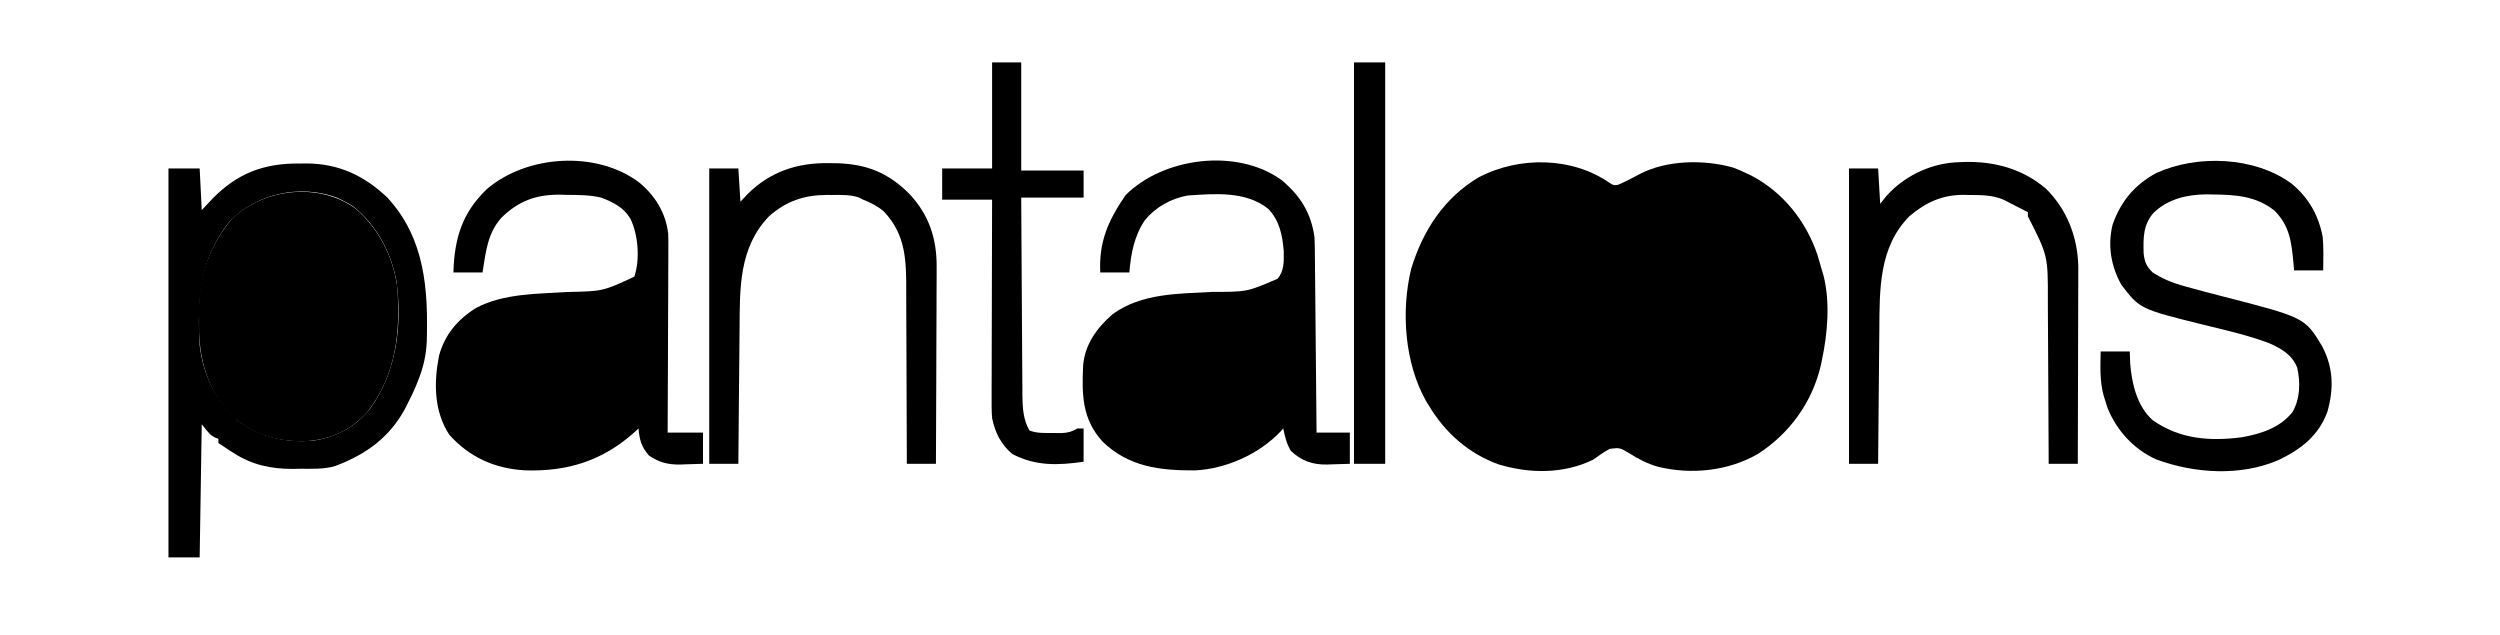
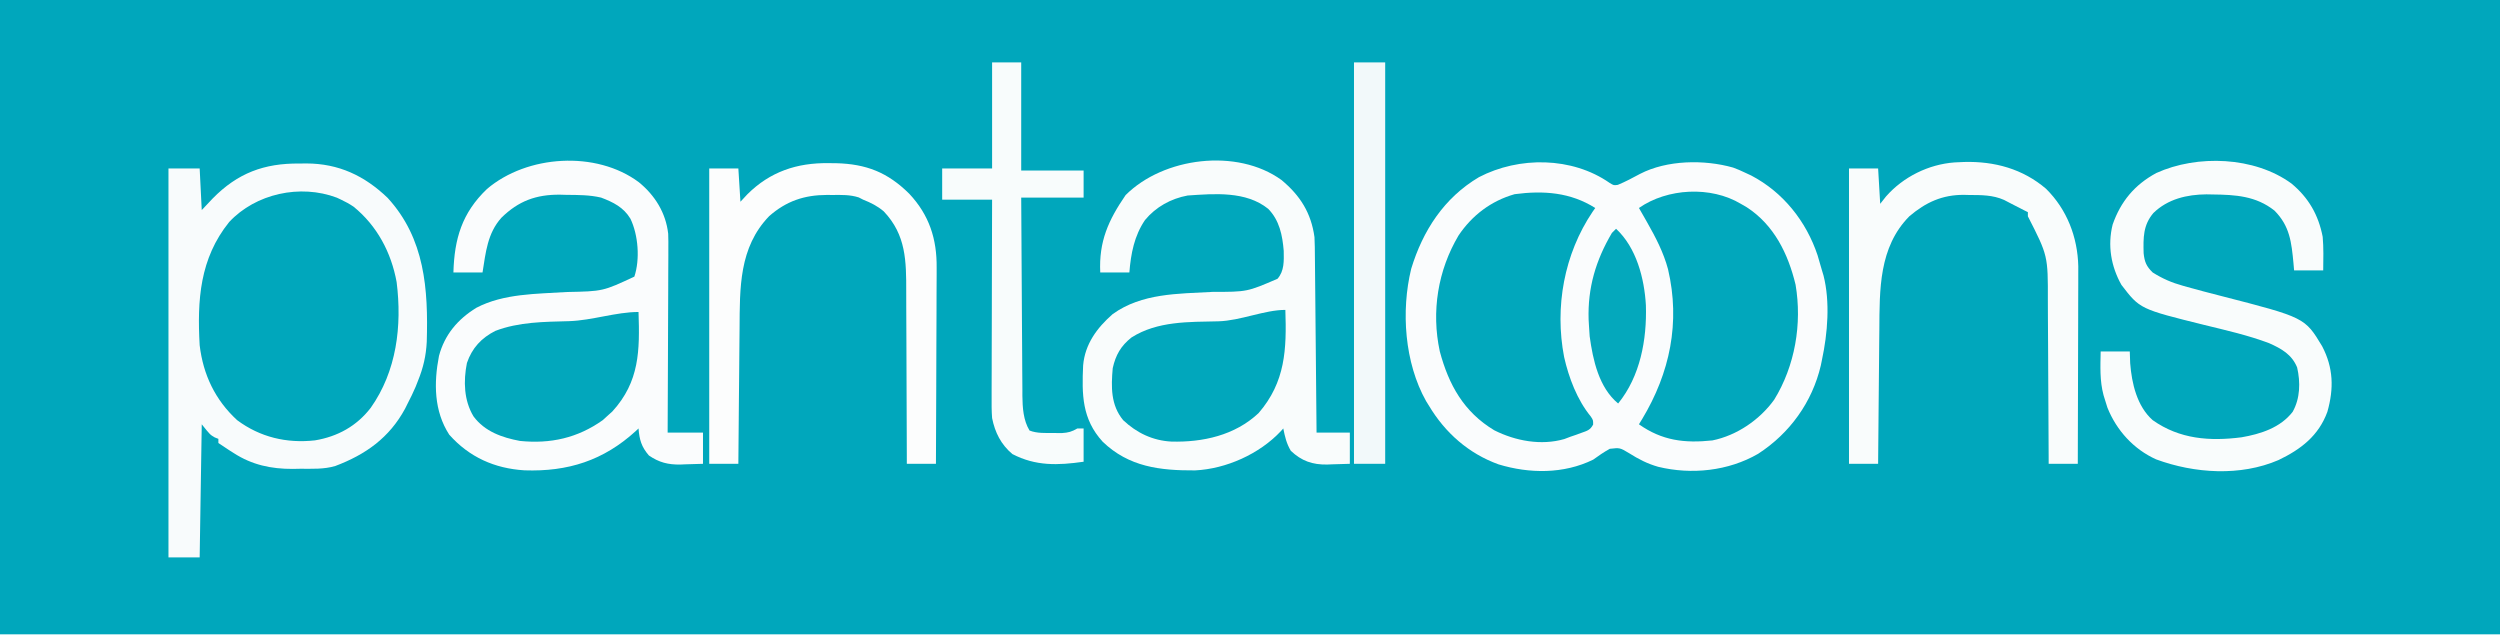
<svg xmlns="http://www.w3.org/2000/svg" version="1.1" width="1202" height="305">
-   <path d="M0 0 C2.002 1.239 2.002 1.239 3.977 0.957 C7.653 -0.556 11.137 -2.433 14.637 -4.311 C27.557 -11.012 45.484 -11.295 59.371 -7.363 C62.32 -6.234 62.32 -6.234 65.121 -4.926 C66.118 -4.463 67.114 -4 68.141 -3.523 C83.467 4.523 94.53 18.436 99.996 34.762 C100.749 37.19 101.44 39.624 102.121 42.074 C102.49 43.296 102.49 43.296 102.867 44.543 C106.104 57.222 104.839 72.446 102.121 85.074 C101.847 86.432 101.847 86.432 101.566 87.816 C97.417 105.491 86.611 120.43 71.434 130.262 C57.078 138.573 39.358 140.401 23.371 136.512 C18.101 134.999 13.995 132.866 9.371 129.949 C4.983 127.317 4.983 127.317 0.113 127.855 C-2.714 129.427 -5.273 131.163 -7.879 133.074 C-22.047 140.034 -38.576 139.86 -53.453 135.32 C-67.803 130.101 -79.076 120.157 -86.879 107.074 C-87.326 106.355 -87.774 105.636 -88.234 104.895 C-98.579 86.497 -100.314 61.586 -95.379 41.324 C-89.803 22.987 -79.557 7.15 -62.789 -2.75 C-43.501 -12.795 -18.048 -12.57 0 0 Z " fill="currentColor" transform="translate(773.8789,87.92578)" />
-   <path d="M0 0 C9.038 7.503 14.268 15.826 15.883 27.469 C16.044 30.572 16.067 33.672 16.088 36.779 C16.098 37.697 16.108 38.614 16.118 39.56 C16.15 42.579 16.174 45.598 16.199 48.617 C16.22 50.716 16.241 52.815 16.262 54.914 C16.317 60.428 16.367 65.942 16.415 71.456 C16.465 77.086 16.521 82.717 16.576 88.348 C16.684 99.388 16.785 110.428 16.883 121.469 C22.163 121.469 27.443 121.469 32.883 121.469 C32.883 126.419 32.883 131.369 32.883 136.469 C30.048 136.578 27.218 136.657 24.383 136.719 C23.196 136.769 23.196 136.769 21.984 136.82 C14.927 136.936 9.669 135.108 4.508 130.219 C2.411 126.671 1.703 123.503 0.883 119.469 C0.494 119.904 0.104 120.34 -0.297 120.789 C-10.573 131.728 -26.516 138.897 -41.527 139.637 C-58.402 139.727 -73.396 137.973 -85.988 125.805 C-95.882 114.949 -95.996 103.216 -95.347 89.154 C-94.473 78.926 -88.675 71.073 -81.117 64.469 C-67.094 54.389 -49.71 54.733 -33.177 53.812 C-16.511 53.802 -16.511 53.802 -1.886 47.502 C1.429 43.692 1.175 38.923 1.094 34.066 C0.484 26.556 -0.967 19.373 -6.379 13.867 C-17.078 5.259 -32.147 6.591 -45.117 7.469 C-53.129 8.96 -60.39 12.953 -65.613 19.281 C-70.785 26.893 -72.39 35.447 -73.117 44.469 C-77.737 44.469 -82.357 44.469 -87.117 44.469 C-87.826 29.578 -83.216 19.355 -74.93 7.281 C-56.734 -10.915 -21.352 -15.442 0 0 Z " fill="currentColor" transform="translate(616.1172,86.53125)" />
-   <path d="M0 0 C7.748 6.31 12.989 14.713 14.124 24.782 C14.221 27.333 14.227 29.867 14.196 32.42 C14.197 33.856 14.197 33.856 14.197 35.321 C14.195 38.454 14.172 41.586 14.148 44.719 C14.143 46.903 14.139 49.087 14.136 51.272 C14.124 56.998 14.095 62.723 14.061 68.449 C14.031 74.302 14.017 80.154 14.002 86.006 C13.97 97.471 13.919 108.937 13.855 120.402 C19.465 120.402 25.075 120.402 30.855 120.402 C30.855 125.352 30.855 130.302 30.855 135.402 C28.021 135.511 25.191 135.59 22.355 135.652 C21.168 135.703 21.168 135.703 19.957 135.754 C14.112 135.85 9.709 134.75 4.855 131.402 C1.255 127.247 0.291 123.842 -0.145 118.402 C-0.594 118.826 -1.044 119.251 -1.508 119.688 C-17.016 133.829 -34.12 139.259 -54.954 138.539 C-69.375 137.642 -81.514 132.211 -91.145 121.402 C-98.518 110.021 -98.601 96.539 -96.082 83.527 C-93.362 73.307 -87.07 65.907 -78.145 60.402 C-64.952 53.481 -49.172 53.749 -34.626 52.801 C-17.249 52.454 -17.249 52.454 -2.145 45.402 C0.621 37.107 -0.248 25.41 -4.039 17.547 C-7.341 12.075 -12.289 9.617 -18.145 7.402 C-23.674 6.106 -29.115 6.142 -34.77 6.09 C-35.799 6.061 -36.829 6.032 -37.891 6.002 C-49.37 5.908 -57.825 9.014 -66.051 17.07 C-72.784 24.57 -73.599 33.757 -75.145 43.402 C-79.765 43.402 -84.385 43.402 -89.145 43.402 C-88.689 27.148 -85.012 14.772 -73.02 3.277 C-53.739 -13.134 -20.53 -15.294 0 0 Z " fill="currentColor" transform="translate(307.1445,87.59766)" />
-   <path d="M0 0 C11.266 9.575 18.193 23.205 20.188 37.812 C21.877 59.576 19.526 80.497 5.648 98.109 C-2.347 106.892 -12.034 111.206 -23.828 111.938 C-36.812 112.311 -48.014 109.114 -58.234 100.855 C-69.703 89.926 -74.669 74.963 -75.113 59.352 C-75.128 57.047 -75.131 54.742 -75.125 52.438 C-75.141 51.295 -75.157 50.153 -75.174 48.977 C-75.183 32.69 -69.912 17.091 -59.004 4.77 C-43.599 -9.739 -17.425 -12.551 0 0 Z " fill="currentColor" transform="translate(170.8125,100.1875)" />
-   <path d="M0 0 C1.111 -0.012 2.222 -0.023 3.367 -0.035 C18.823 0.019 31.225 5.822 42.363 16.5 C60.315 36.074 61.929 60.403 61.184 85.783 C60.846 92.391 59.506 98.229 57 104.375 C56.615 105.356 56.229 106.337 55.832 107.348 C54.664 110.096 53.38 112.728 52 115.375 C51.391 116.601 51.391 116.601 50.77 117.852 C43.175 131.882 31.802 139.919 17.191 145.436 C11.668 147.061 6.095 146.744 0.375 146.75 C-0.833 146.774 -2.041 146.799 -3.285 146.824 C-13.589 146.857 -22.806 144.91 -31.562 139.25 C-32.348 138.752 -33.133 138.255 -33.941 137.742 C-35.629 136.622 -37.315 135.499 -39 134.375 C-39 133.715 -39 133.055 -39 132.375 C-39.866 132.035 -39.866 132.035 -40.75 131.688 C-43 130.375 -43 130.375 -47 125.375 C-47.33 146.495 -47.66 167.615 -48 189.375 C-52.95 189.375 -57.9 189.375 -63 189.375 C-63 127.665 -63 65.955 -63 2.375 C-58.05 2.375 -53.1 2.375 -48 2.375 C-47.67 8.975 -47.34 15.575 -47 22.375 C-44.401 19.622 -44.401 19.622 -41.75 16.812 C-29.749 4.577 -16.958 -0.177 0 0 Z M-33.812 28.125 C-47.97 45.703 -49.218 65.702 -48 87.375 C-46.313 101.562 -40.529 113.683 -30 123.375 C-18.976 131.595 -6.154 134.622 7.445 133.102 C18.36 131.288 27.522 126.204 34.254 117.441 C46.688 99.853 49.356 78.088 46.7 56.99 C44.103 42.768 37.273 29.894 25.996 20.75 C24.048 19.428 22.132 18.372 20 17.375 C19.322 17.058 18.644 16.741 17.945 16.414 C0.354 9.779 -21.058 14.444 -33.812 28.125 Z " fill="currentColor" transform="translate(144,78.625)" />
-   <path d="M0 0 C-0.654 0.93 -0.654 0.93 -1.32 1.879 C-14.952 22.149 -19.607 47.615 -14.973 71.653 C-12.738 81.561 -8.698 92.287 -2.191 100.199 C-1 102 -1 102 -1.02 104.117 C-2.408 106.783 -3.889 107.13 -6.688 108.125 C-7.962 108.593 -7.962 108.593 -9.262 109.07 C-10.617 109.531 -10.617 109.531 -12 110 C-12.951 110.362 -13.903 110.724 -14.883 111.098 C-26.024 114.323 -38.379 112.011 -48.562 106.875 C-63.197 98.089 -70.447 85.028 -74.75 68.938 C-78.87 49.803 -75.691 30.018 -65.75 13.25 C-59.261 3.551 -50.05 -3.447 -38.715 -6.645 C-24.849 -8.46 -11.975 -7.549 0 0 Z " fill="currentColor" transform="translate(767,100)" />
-   <path d="M0 0 C1.412 0.82 1.412 0.82 2.852 1.656 C15.967 10.183 22.72 23.988 26.312 38.875 C29.509 57.691 26.034 77.936 16.035 94.176 C9.08 103.828 -1.896 111.367 -13.684 113.754 C-27.13 115.182 -37.913 113.835 -49 106 C-48.492 105.175 -47.984 104.35 -47.461 103.5 C-34.092 81.276 -29.009 57.043 -35.014 31.432 C-37.163 23.416 -40.918 16.184 -45 9 C-45.376 8.337 -45.753 7.673 -46.141 6.99 C-47.09 5.324 -48.044 3.662 -49 2 C-35.33 -7.537 -14.455 -8.647 0 0 Z " fill="currentColor" transform="translate(837,98)" />
-   <path d="M0 0 C8.241 6.846 12.964 15.105 15 25.625 C15.474 30.98 15.311 36.381 15.25 41.75 C10.63 41.75 6.01 41.75 1.25 41.75 C1.152 40.616 1.054 39.481 0.953 38.312 C-0.005 28.238 -0.792 20.442 -8.188 13 C-17.084 5.944 -26.946 5.383 -37.875 5.25 C-38.876 5.231 -39.877 5.213 -40.908 5.194 C-50.291 5.273 -59.47 7.434 -66.379 14.145 C-71.367 19.985 -71.283 26.06 -71.094 33.496 C-70.652 37.675 -69.771 39.807 -66.75 42.75 C-62.063 45.694 -57.597 47.659 -52.25 49.125 C-51.532 49.33 -50.813 49.535 -50.073 49.746 C-44.77 51.24 -39.438 52.614 -34.103 53.985 C6.417 64.397 6.417 64.397 14.75 78.242 C20.157 88.596 20.422 98.566 17.25 109.75 C13.044 121.268 4.516 127.787 -6.227 132.938 C-24.562 140.854 -46.612 139.409 -65.062 132.625 C-75.883 127.761 -84.092 118.715 -88.5 107.75 C-88.939 106.424 -89.356 105.09 -89.75 103.75 C-89.955 103.087 -90.16 102.425 -90.371 101.742 C-92.231 94.791 -91.889 87.905 -91.75 80.75 C-87.13 80.75 -82.51 80.75 -77.75 80.75 C-77.688 82.606 -77.626 84.463 -77.562 86.375 C-76.808 96.103 -74.3 107.058 -66.75 113.75 C-53.798 122.92 -39.29 123.974 -24 122 C-14.798 120.408 -5.316 117.376 0.562 109.75 C4.186 103.309 4.357 95.546 2.707 88.398 C0.146 82.171 -4.8 79.405 -10.75 76.75 C-20.883 72.93 -31.441 70.559 -41.94 67.983 C-72.878 60.318 -72.878 60.318 -81.75 48.75 C-86.773 39.864 -88.496 29.732 -85.996 19.734 C-82.119 8.604 -75.433 0.579 -65 -5.062 C-45.3 -14.006 -17.751 -12.996 0 0 Z " fill="currentColor" transform="translate(1101.75,88.25)" />
-   <path d="M0 0 C14.584 -0.395 28.184 3.307 39.387 12.891 C49.434 22.834 54.547 36.07 54.881 50.12 C54.887 51.892 54.882 53.664 54.868 55.436 C54.868 56.413 54.868 57.39 54.869 58.396 C54.867 61.588 54.852 64.78 54.836 67.973 C54.832 70.2 54.829 72.428 54.827 74.656 C54.82 80.492 54.8 86.328 54.778 92.164 C54.757 98.13 54.748 104.096 54.738 110.062 C54.717 121.749 54.683 133.435 54.641 145.121 C50.021 145.121 45.401 145.121 40.641 145.121 C40.635 143.326 40.635 143.326 40.63 141.495 C40.592 130.168 40.535 118.841 40.457 107.514 C40.417 101.692 40.385 95.87 40.37 90.047 C40.354 84.419 40.32 78.791 40.272 73.163 C40.258 71.026 40.25 68.888 40.249 66.751 C40.303 45.058 40.303 45.058 30.641 26.121 C30.641 25.461 30.641 24.801 30.641 24.121 C29.803 23.705 29.803 23.705 28.949 23.281 C27.373 22.489 25.803 21.684 24.238 20.867 C23.402 20.435 22.565 20.004 21.703 19.559 C20.869 19.124 20.035 18.69 19.176 18.242 C13.713 15.827 8.268 15.908 2.391 15.871 C1.178 15.84 1.178 15.84 -0.059 15.809 C-10.495 15.742 -18.457 19.398 -26.359 26.121 C-41.037 40.969 -40.648 61.402 -40.773 80.863 C-40.792 82.727 -40.812 84.59 -40.832 86.453 C-40.883 91.309 -40.923 96.165 -40.96 101.022 C-41.001 105.996 -41.052 110.971 -41.102 115.945 C-41.198 125.67 -41.282 135.396 -41.359 145.121 C-45.979 145.121 -50.599 145.121 -55.359 145.121 C-55.359 98.261 -55.359 51.401 -55.359 3.121 C-50.739 3.121 -46.119 3.121 -41.359 3.121 C-41.029 8.731 -40.699 14.341 -40.359 20.121 C-39.431 18.945 -38.503 17.77 -37.547 16.559 C-29.277 7.158 -17.101 1.12 -4.594 0.211 C-3.062 0.149 -1.531 0.079 0 0 Z " fill="currentColor" transform="translate(944.3594,77.87891)" />
-   <path d="M0 0 C1.189 0.01 2.378 0.02 3.603 0.031 C18.145 0.383 28.481 4.415 38.871 14.73 C48.441 24.933 52.186 36.451 52.028 50.336 C52.029 51.875 52.029 51.875 52.029 53.444 C52.027 56.799 52.004 60.153 51.98 63.508 C51.975 65.848 51.971 68.187 51.968 70.527 C51.956 76.659 51.927 82.791 51.893 88.923 C51.863 95.191 51.849 101.459 51.834 107.727 C51.802 120.005 51.751 132.284 51.688 144.562 C47.068 144.562 42.447 144.562 37.688 144.562 C37.686 143.299 37.685 142.035 37.683 140.733 C37.666 128.787 37.624 116.841 37.555 104.896 C37.521 98.755 37.496 92.615 37.492 86.474 C37.488 80.541 37.459 74.609 37.414 68.676 C37.401 66.419 37.397 64.163 37.401 61.906 C37.424 47.114 37.384 34.523 26.582 23.18 C23.568 20.607 20.351 19.013 16.688 17.562 C15.985 17.204 15.282 16.846 14.559 16.477 C10.334 15.132 6.28 15.274 1.875 15.312 C1.011 15.305 0.146 15.297 -0.744 15.289 C-11.619 15.322 -20.255 18.235 -28.516 25.5 C-43.025 40.563 -42.602 59.959 -42.727 79.523 C-42.745 81.409 -42.765 83.295 -42.785 85.181 C-42.836 90.096 -42.876 95.011 -42.913 99.927 C-42.954 104.962 -43.005 109.996 -43.055 115.031 C-43.151 124.875 -43.235 134.719 -43.312 144.562 C-47.932 144.562 -52.553 144.562 -57.312 144.562 C-57.312 97.703 -57.312 50.843 -57.312 2.562 C-52.693 2.562 -48.072 2.562 -43.312 2.562 C-42.983 7.843 -42.653 13.123 -42.312 18.562 C-40.642 16.768 -40.642 16.768 -38.938 14.938 C-28.058 4.116 -15.138 -0.196 0 0 Z " fill="currentColor" transform="translate(398.3125,78.4375)" />
-   <path d="M0 0 C0.617 18.504 0.53 33.443 -12.562 47.812 C-13.367 48.534 -14.171 49.256 -15 50 C-15.722 50.66 -16.444 51.32 -17.188 52 C-29.294 60.609 -42.349 63.484 -57 62 C-65.625 60.39 -73.943 57.469 -79.336 50.199 C-83.975 42.516 -84.238 33.201 -82.504 24.516 C-80.028 17.297 -75.538 12.492 -68.859 9.098 C-57.568 4.763 -45.34 4.736 -33.412 4.413 C-22.283 4.062 -10.797 0 0 0 Z " fill="currentColor" transform="translate(307,150)" />
-   <path d="M0 0 C0.63 18.9 0.083 34.603 -12.875 49.625 C-24.269 60.332 -39.744 63.716 -54.832 63.312 C-63.797 62.826 -71.493 59.139 -78 53 C-83.975 45.705 -83.798 37.076 -83 28 C-81.582 21.656 -79.068 17.295 -73.977 13.254 C-61.481 5.327 -46.429 5.806 -32.13 5.484 C-21.43 5.159 -10.072 0 0 0 Z " fill="currentColor" transform="translate(618,149)" />
-   <path d="M0 0 C4.62 0 9.24 0 14 0 C14 17.16 14 34.32 14 52 C23.9 52 33.8 52 44 52 C44 56.29 44 60.58 44 65 C34.1 65 24.2 65 14 65 C14.063 78.274 14.138 91.548 14.236 104.822 C14.28 110.986 14.32 117.15 14.346 123.315 C14.373 129.267 14.413 135.219 14.463 141.171 C14.48 143.439 14.491 145.706 14.498 147.973 C14.507 151.157 14.535 154.34 14.568 157.523 C14.566 158.454 14.565 159.385 14.563 160.344 C14.644 166.007 14.988 172.042 18 177 C21.686 178.433 25.586 178.168 29.5 178.188 C30.81 178.202 32.119 178.216 33.469 178.23 C36.758 178.016 38.233 177.591 41 176 C41.99 176 42.98 176 44 176 C44 181.28 44 186.56 44 192 C31.581 193.774 20.977 194.142 9.75 188.312 C4.307 183.735 1.385 177.947 0 171 C-0.271 167.52 -0.253 164.056 -0.227 160.567 C-0.227 159.542 -0.228 158.516 -0.228 157.46 C-0.227 154.089 -0.211 150.719 -0.195 147.348 C-0.192 145.004 -0.189 142.659 -0.187 140.315 C-0.179 134.159 -0.159 128.002 -0.137 121.845 C-0.117 115.558 -0.108 109.27 -0.098 102.982 C-0.076 90.655 -0.041 78.327 0 66 C-7.92 66 -15.84 66 -24 66 C-24 61.05 -24 56.1 -24 51 C-16.08 51 -8.16 51 0 51 C0 34.17 0 17.34 0 0 Z " fill="currentColor" transform="translate(477,30)" />
-   <path d="M0 0 C4.95 0 9.9 0 15 0 C15 63.69 15 127.38 15 193 C10.05 193 5.1 193 0 193 C0 129.31 0 65.62 0 0 Z " fill="currentColor" transform="translate(651,30)" />
-   <path d="M0 0 C9.758 9.001 13.622 23.847 14.348 36.789 C14.847 53.292 11.663 70.899 1 84 C-8.256 76.331 -11.12 63.134 -12.688 51.688 C-12.817 50.127 -12.917 48.564 -13 47 C-13.064 45.902 -13.129 44.803 -13.195 43.672 C-13.676 28.364 -9.748 15.167 -2 2 C-1.34 1.34 -0.68 0.68 0 0 Z " fill="currentColor" transform="translate(777,110)" />
+   <path d="M0 0 C396.66 0 793.32 0 1202 0 C1202 100.65 1202 201.3 1202 305 C805.34 305 408.68 305 0 305 C0 204.35 0 103.7 0 0 Z " fill="#00A7BC" transform="translate(0,0)" />
+   <path d="M0 0 C2.002 1.239 2.002 1.239 3.977 0.957 C7.653 -0.556 11.137 -2.433 14.637 -4.311 C27.557 -11.012 45.484 -11.295 59.371 -7.363 C62.32 -6.234 62.32 -6.234 65.121 -4.926 C66.118 -4.463 67.114 -4 68.141 -3.523 C83.467 4.523 94.53 18.436 99.996 34.762 C100.749 37.19 101.44 39.624 102.121 42.074 C102.49 43.296 102.49 43.296 102.867 44.543 C106.104 57.222 104.839 72.446 102.121 85.074 C101.847 86.432 101.847 86.432 101.566 87.816 C97.417 105.491 86.611 120.43 71.434 130.262 C57.078 138.573 39.358 140.401 23.371 136.512 C18.101 134.999 13.995 132.866 9.371 129.949 C4.983 127.317 4.983 127.317 0.113 127.855 C-2.714 129.427 -5.273 131.163 -7.879 133.074 C-22.047 140.034 -38.576 139.86 -53.453 135.32 C-67.803 130.101 -79.076 120.157 -86.879 107.074 C-87.326 106.355 -87.774 105.636 -88.234 104.895 C-98.579 86.497 -100.314 61.586 -95.379 41.324 C-89.803 22.987 -79.557 7.15 -62.789 -2.75 C-43.501 -12.795 -18.048 -12.57 0 0 Z " fill="#FAFCFD" transform="translate(773.8789,87.92578)" />
+   <path d="M0 0 C9.038 7.503 14.268 15.826 15.883 27.469 C16.044 30.572 16.067 33.672 16.088 36.779 C16.098 37.697 16.108 38.614 16.118 39.56 C16.15 42.579 16.174 45.598 16.199 48.617 C16.22 50.716 16.241 52.815 16.262 54.914 C16.317 60.428 16.367 65.942 16.415 71.456 C16.465 77.086 16.521 82.717 16.576 88.348 C16.684 99.388 16.785 110.428 16.883 121.469 C22.163 121.469 27.443 121.469 32.883 121.469 C32.883 126.419 32.883 131.369 32.883 136.469 C30.048 136.578 27.218 136.657 24.383 136.719 C23.196 136.769 23.196 136.769 21.984 136.82 C14.927 136.936 9.669 135.108 4.508 130.219 C2.411 126.671 1.703 123.503 0.883 119.469 C0.494 119.904 0.104 120.34 -0.297 120.789 C-10.573 131.728 -26.516 138.897 -41.527 139.637 C-58.402 139.727 -73.396 137.973 -85.988 125.805 C-95.882 114.949 -95.996 103.216 -95.347 89.154 C-94.473 78.926 -88.675 71.073 -81.117 64.469 C-67.094 54.389 -49.71 54.733 -33.177 53.812 C-16.511 53.802 -16.511 53.802 -1.886 47.502 C1.429 43.692 1.175 38.923 1.094 34.066 C0.484 26.556 -0.967 19.373 -6.379 13.867 C-17.078 5.259 -32.147 6.591 -45.117 7.469 C-53.129 8.96 -60.39 12.953 -65.613 19.281 C-70.785 26.893 -72.39 35.447 -73.117 44.469 C-77.737 44.469 -82.357 44.469 -87.117 44.469 C-87.826 29.578 -83.216 19.355 -74.93 7.281 C-56.734 -10.915 -21.352 -15.442 0 0 Z " fill="#F9FCFC" transform="translate(616.1172,86.53125)" />
+   <path d="M0 0 C7.748 6.31 12.989 14.713 14.124 24.782 C14.221 27.333 14.227 29.867 14.196 32.42 C14.197 33.856 14.197 33.856 14.197 35.321 C14.195 38.454 14.172 41.586 14.148 44.719 C14.143 46.903 14.139 49.087 14.136 51.272 C14.124 56.998 14.095 62.723 14.061 68.449 C14.031 74.302 14.017 80.154 14.002 86.006 C13.97 97.471 13.919 108.937 13.855 120.402 C19.465 120.402 25.075 120.402 30.855 120.402 C30.855 125.352 30.855 130.302 30.855 135.402 C28.021 135.511 25.191 135.59 22.355 135.652 C21.168 135.703 21.168 135.703 19.957 135.754 C14.112 135.85 9.709 134.75 4.855 131.402 C1.255 127.247 0.291 123.842 -0.145 118.402 C-0.594 118.826 -1.044 119.251 -1.508 119.688 C-17.016 133.829 -34.12 139.259 -54.954 138.539 C-69.375 137.642 -81.514 132.211 -91.145 121.402 C-98.518 110.021 -98.601 96.539 -96.082 83.527 C-93.362 73.307 -87.07 65.907 -78.145 60.402 C-64.952 53.481 -49.172 53.749 -34.626 52.801 C-17.249 52.454 -17.249 52.454 -2.145 45.402 C0.621 37.107 -0.248 25.41 -4.039 17.547 C-7.341 12.075 -12.289 9.617 -18.145 7.402 C-23.674 6.106 -29.115 6.142 -34.77 6.09 C-35.799 6.061 -36.829 6.032 -37.891 6.002 C-49.37 5.908 -57.825 9.014 -66.051 17.07 C-72.784 24.57 -73.599 33.757 -75.145 43.402 C-79.765 43.402 -84.385 43.402 -89.145 43.402 C-88.689 27.148 -85.012 14.772 -73.02 3.277 C-53.739 -13.134 -20.53 -15.294 0 0 Z " fill="#FAFCFD" transform="translate(307.1445,87.59766)" />
+   <path d="M0 0 C11.266 9.575 18.193 23.205 20.188 37.812 C21.877 59.576 19.526 80.497 5.648 98.109 C-2.347 106.892 -12.034 111.206 -23.828 111.938 C-36.812 112.311 -48.014 109.114 -58.234 100.855 C-69.703 89.926 -74.669 74.963 -75.113 59.352 C-75.128 57.047 -75.131 54.742 -75.125 52.438 C-75.141 51.295 -75.157 50.153 -75.174 48.977 C-75.183 32.69 -69.912 17.091 -59.004 4.77 C-43.599 -9.739 -17.425 -12.551 0 0 Z " fill="#00A7BC" transform="translate(170.8125,100.1875)" />
+   <path d="M0 0 C1.111 -0.012 2.222 -0.023 3.367 -0.035 C18.823 0.019 31.225 5.822 42.363 16.5 C60.315 36.074 61.929 60.403 61.184 85.783 C60.846 92.391 59.506 98.229 57 104.375 C56.615 105.356 56.229 106.337 55.832 107.348 C54.664 110.096 53.38 112.728 52 115.375 C51.391 116.601 51.391 116.601 50.77 117.852 C43.175 131.882 31.802 139.919 17.191 145.436 C11.668 147.061 6.095 146.744 0.375 146.75 C-0.833 146.774 -2.041 146.799 -3.285 146.824 C-13.589 146.857 -22.806 144.91 -31.562 139.25 C-32.348 138.752 -33.133 138.255 -33.941 137.742 C-35.629 136.622 -37.315 135.499 -39 134.375 C-39 133.715 -39 133.055 -39 132.375 C-39.866 132.035 -39.866 132.035 -40.75 131.688 C-43 130.375 -43 130.375 -47 125.375 C-47.33 146.495 -47.66 167.615 -48 189.375 C-52.95 189.375 -57.9 189.375 -63 189.375 C-63 127.665 -63 65.955 -63 2.375 C-58.05 2.375 -53.1 2.375 -48 2.375 C-47.67 8.975 -47.34 15.575 -47 22.375 C-44.401 19.622 -44.401 19.622 -41.75 16.812 C-29.749 4.577 -16.958 -0.177 0 0 Z M-33.812 28.125 C-47.97 45.703 -49.218 65.702 -48 87.375 C-46.313 101.562 -40.529 113.683 -30 123.375 C-18.976 131.595 -6.154 134.622 7.445 133.102 C18.36 131.288 27.522 126.204 34.254 117.441 C46.688 99.853 49.356 78.088 46.7 56.99 C44.103 42.768 37.273 29.894 25.996 20.75 C24.048 19.428 22.132 18.372 20 17.375 C19.322 17.058 18.644 16.741 17.945 16.414 C0.354 9.779 -21.058 14.444 -33.812 28.125 Z " fill="#F8FBFC" transform="translate(144,78.625)" />
+   <path d="M0 0 C-0.654 0.93 -0.654 0.93 -1.32 1.879 C-14.952 22.149 -19.607 47.615 -14.973 71.653 C-12.738 81.561 -8.698 92.287 -2.191 100.199 C-1 102 -1 102 -1.02 104.117 C-2.408 106.783 -3.889 107.13 -6.688 108.125 C-7.962 108.593 -7.962 108.593 -9.262 109.07 C-10.617 109.531 -10.617 109.531 -12 110 C-12.951 110.362 -13.903 110.724 -14.883 111.098 C-26.024 114.323 -38.379 112.011 -48.562 106.875 C-63.197 98.089 -70.447 85.028 -74.75 68.938 C-78.87 49.803 -75.691 30.018 -65.75 13.25 C-59.261 3.551 -50.05 -3.447 -38.715 -6.645 C-24.849 -8.46 -11.975 -7.549 0 0 Z " fill="#01A7BC" transform="translate(767,100)" />
+   <path d="M0 0 C1.412 0.82 1.412 0.82 2.852 1.656 C15.967 10.183 22.72 23.988 26.312 38.875 C29.509 57.691 26.034 77.936 16.035 94.176 C9.08 103.828 -1.896 111.367 -13.684 113.754 C-27.13 115.182 -37.913 113.835 -49 106 C-48.492 105.175 -47.984 104.35 -47.461 103.5 C-34.092 81.276 -29.009 57.043 -35.014 31.432 C-37.163 23.416 -40.918 16.184 -45 9 C-45.376 8.337 -45.753 7.673 -46.141 6.99 C-47.09 5.324 -48.044 3.662 -49 2 C-35.33 -7.537 -14.455 -8.647 0 0 Z " fill="#01A7BC" transform="translate(837,98)" />
+   <path d="M0 0 C8.241 6.846 12.964 15.105 15 25.625 C15.474 30.98 15.311 36.381 15.25 41.75 C10.63 41.75 6.01 41.75 1.25 41.75 C1.152 40.616 1.054 39.481 0.953 38.312 C-0.005 28.238 -0.792 20.442 -8.188 13 C-17.084 5.944 -26.946 5.383 -37.875 5.25 C-38.876 5.231 -39.877 5.213 -40.908 5.194 C-50.291 5.273 -59.47 7.434 -66.379 14.145 C-71.367 19.985 -71.283 26.06 -71.094 33.496 C-70.652 37.675 -69.771 39.807 -66.75 42.75 C-62.063 45.694 -57.597 47.659 -52.25 49.125 C-51.532 49.33 -50.813 49.535 -50.073 49.746 C-44.77 51.24 -39.438 52.614 -34.103 53.985 C6.417 64.397 6.417 64.397 14.75 78.242 C20.157 88.596 20.422 98.566 17.25 109.75 C13.044 121.268 4.516 127.787 -6.227 132.938 C-24.562 140.854 -46.612 139.409 -65.062 132.625 C-75.883 127.761 -84.092 118.715 -88.5 107.75 C-88.939 106.424 -89.356 105.09 -89.75 103.75 C-89.955 103.087 -90.16 102.425 -90.371 101.742 C-92.231 94.791 -91.889 87.905 -91.75 80.75 C-87.13 80.75 -82.51 80.75 -77.75 80.75 C-77.688 82.606 -77.626 84.463 -77.562 86.375 C-76.808 96.103 -74.3 107.058 -66.75 113.75 C-53.798 122.92 -39.29 123.974 -24 122 C-14.798 120.408 -5.316 117.376 0.562 109.75 C4.186 103.309 4.357 95.546 2.707 88.398 C0.146 82.171 -4.8 79.405 -10.75 76.75 C-20.883 72.93 -31.441 70.559 -41.94 67.983 C-72.878 60.318 -72.878 60.318 -81.75 48.75 C-86.773 39.864 -88.496 29.732 -85.996 19.734 C-82.119 8.604 -75.433 0.579 -65 -5.062 C-45.3 -14.006 -17.751 -12.996 0 0 Z " fill="#F9FCFC" transform="translate(1101.75,88.25)" />
+   <path d="M0 0 C14.584 -0.395 28.184 3.307 39.387 12.891 C49.434 22.834 54.547 36.07 54.881 50.12 C54.887 51.892 54.882 53.664 54.868 55.436 C54.868 56.413 54.868 57.39 54.869 58.396 C54.867 61.588 54.852 64.78 54.836 67.973 C54.832 70.2 54.829 72.428 54.827 74.656 C54.82 80.492 54.8 86.328 54.778 92.164 C54.757 98.13 54.748 104.096 54.738 110.062 C54.717 121.749 54.683 133.435 54.641 145.121 C50.021 145.121 45.401 145.121 40.641 145.121 C40.635 143.326 40.635 143.326 40.63 141.495 C40.592 130.168 40.535 118.841 40.457 107.514 C40.417 101.692 40.385 95.87 40.37 90.047 C40.354 84.419 40.32 78.791 40.272 73.163 C40.258 71.026 40.25 68.888 40.249 66.751 C40.303 45.058 40.303 45.058 30.641 26.121 C30.641 25.461 30.641 24.801 30.641 24.121 C29.803 23.705 29.803 23.705 28.949 23.281 C27.373 22.489 25.803 21.684 24.238 20.867 C23.402 20.435 22.565 20.004 21.703 19.559 C20.869 19.124 20.035 18.69 19.176 18.242 C13.713 15.827 8.268 15.908 2.391 15.871 C1.178 15.84 1.178 15.84 -0.059 15.809 C-10.495 15.742 -18.457 19.398 -26.359 26.121 C-41.037 40.969 -40.648 61.402 -40.773 80.863 C-40.792 82.727 -40.812 84.59 -40.832 86.453 C-40.883 91.309 -40.923 96.165 -40.96 101.022 C-41.001 105.996 -41.052 110.971 -41.102 115.945 C-41.198 125.67 -41.282 135.396 -41.359 145.121 C-45.979 145.121 -50.599 145.121 -55.359 145.121 C-55.359 98.261 -55.359 51.401 -55.359 3.121 C-50.739 3.121 -46.119 3.121 -41.359 3.121 C-41.029 8.731 -40.699 14.341 -40.359 20.121 C-39.431 18.945 -38.503 17.77 -37.547 16.559 C-29.277 7.158 -17.101 1.12 -4.594 0.211 C-3.062 0.149 -1.531 0.079 0 0 Z " fill="#F9FCFC" transform="translate(944.3594,77.87891)" />
+   <path d="M0 0 C1.189 0.01 2.378 0.02 3.603 0.031 C18.145 0.383 28.481 4.415 38.871 14.73 C48.441 24.933 52.186 36.451 52.028 50.336 C52.029 51.875 52.029 51.875 52.029 53.444 C52.027 56.799 52.004 60.153 51.98 63.508 C51.975 65.848 51.971 68.187 51.968 70.527 C51.956 76.659 51.927 82.791 51.893 88.923 C51.863 95.191 51.849 101.459 51.834 107.727 C51.802 120.005 51.751 132.284 51.688 144.562 C47.068 144.562 42.447 144.562 37.688 144.562 C37.686 143.299 37.685 142.035 37.683 140.733 C37.666 128.787 37.624 116.841 37.555 104.896 C37.521 98.755 37.496 92.615 37.492 86.474 C37.488 80.541 37.459 74.609 37.414 68.676 C37.401 66.419 37.397 64.163 37.401 61.906 C37.424 47.114 37.384 34.523 26.582 23.18 C23.568 20.607 20.351 19.013 16.688 17.562 C15.985 17.204 15.282 16.846 14.559 16.477 C10.334 15.132 6.28 15.274 1.875 15.312 C1.011 15.305 0.146 15.297 -0.744 15.289 C-11.619 15.322 -20.255 18.235 -28.516 25.5 C-43.025 40.563 -42.602 59.959 -42.727 79.523 C-42.745 81.409 -42.765 83.295 -42.785 85.181 C-42.836 90.096 -42.876 95.011 -42.913 99.927 C-42.954 104.962 -43.005 109.996 -43.055 115.031 C-43.151 124.875 -43.235 134.719 -43.312 144.562 C-47.932 144.562 -52.553 144.562 -57.312 144.562 C-57.312 97.703 -57.312 50.843 -57.312 2.562 C-52.693 2.562 -48.072 2.562 -43.312 2.562 C-42.983 7.843 -42.653 13.123 -42.312 18.562 C-40.642 16.768 -40.642 16.768 -38.938 14.938 C-28.058 4.116 -15.138 -0.196 0 0 Z " fill="#FCFDFD" transform="translate(398.3125,78.4375)" />
+   <path d="M0 0 C0.617 18.504 0.53 33.443 -12.562 47.812 C-13.367 48.534 -14.171 49.256 -15 50 C-15.722 50.66 -16.444 51.32 -17.188 52 C-29.294 60.609 -42.349 63.484 -57 62 C-65.625 60.39 -73.943 57.469 -79.336 50.199 C-83.975 42.516 -84.238 33.201 -82.504 24.516 C-80.028 17.297 -75.538 12.492 -68.859 9.098 C-57.568 4.763 -45.34 4.736 -33.412 4.413 C-22.283 4.062 -10.797 0 0 0 Z " fill="#02A7BC" transform="translate(307,150)" />
+   <path d="M0 0 C0.63 18.9 0.083 34.603 -12.875 49.625 C-24.269 60.332 -39.744 63.716 -54.832 63.312 C-63.797 62.826 -71.493 59.139 -78 53 C-83.975 45.705 -83.798 37.076 -83 28 C-81.582 21.656 -79.068 17.295 -73.977 13.254 C-61.481 5.327 -46.429 5.806 -32.13 5.484 C-21.43 5.159 -10.072 0 0 0 Z " fill="#01A7BC" transform="translate(618,149)" />
+   <path d="M0 0 C4.62 0 9.24 0 14 0 C14 17.16 14 34.32 14 52 C23.9 52 33.8 52 44 52 C44 56.29 44 60.58 44 65 C34.1 65 24.2 65 14 65 C14.063 78.274 14.138 91.548 14.236 104.822 C14.28 110.986 14.32 117.15 14.346 123.315 C14.373 129.267 14.413 135.219 14.463 141.171 C14.48 143.439 14.491 145.706 14.498 147.973 C14.507 151.157 14.535 154.34 14.568 157.523 C14.566 158.454 14.565 159.385 14.563 160.344 C14.644 166.007 14.988 172.042 18 177 C21.686 178.433 25.586 178.168 29.5 178.188 C30.81 178.202 32.119 178.216 33.469 178.23 C36.758 178.016 38.233 177.591 41 176 C41.99 176 42.98 176 44 176 C44 181.28 44 186.56 44 192 C31.581 193.774 20.977 194.142 9.75 188.312 C4.307 183.735 1.385 177.947 0 171 C-0.271 167.52 -0.253 164.056 -0.227 160.567 C-0.227 159.542 -0.228 158.516 -0.228 157.46 C-0.227 154.089 -0.211 150.719 -0.195 147.348 C-0.192 145.004 -0.189 142.659 -0.187 140.315 C-0.179 134.159 -0.159 128.002 -0.137 121.845 C-0.117 115.558 -0.108 109.27 -0.098 102.982 C-0.076 90.655 -0.041 78.327 0 66 C-7.92 66 -15.84 66 -24 66 C-24 61.05 -24 56.1 -24 51 C-16.08 51 -8.16 51 0 51 C0 34.17 0 17.34 0 0 Z " fill="#F8FCFC" transform="translate(477,30)" />
+   <path d="M0 0 C4.95 0 9.9 0 15 0 C15 63.69 15 127.38 15 193 C10.05 193 5.1 193 0 193 C0 129.31 0 65.62 0 0 Z " fill="#F2F9FA" transform="translate(651,30)" />
+   <path d="M0 0 C9.758 9.001 13.622 23.847 14.348 36.789 C14.847 53.292 11.663 70.899 1 84 C-8.256 76.331 -11.12 63.134 -12.688 51.688 C-12.817 50.127 -12.917 48.564 -13 47 C-13.064 45.902 -13.129 44.803 -13.195 43.672 C-13.676 28.364 -9.748 15.167 -2 2 C-1.34 1.34 -0.68 0.68 0 0 Z " fill="#04A8BC" transform="translate(777,110)" />
</svg>
